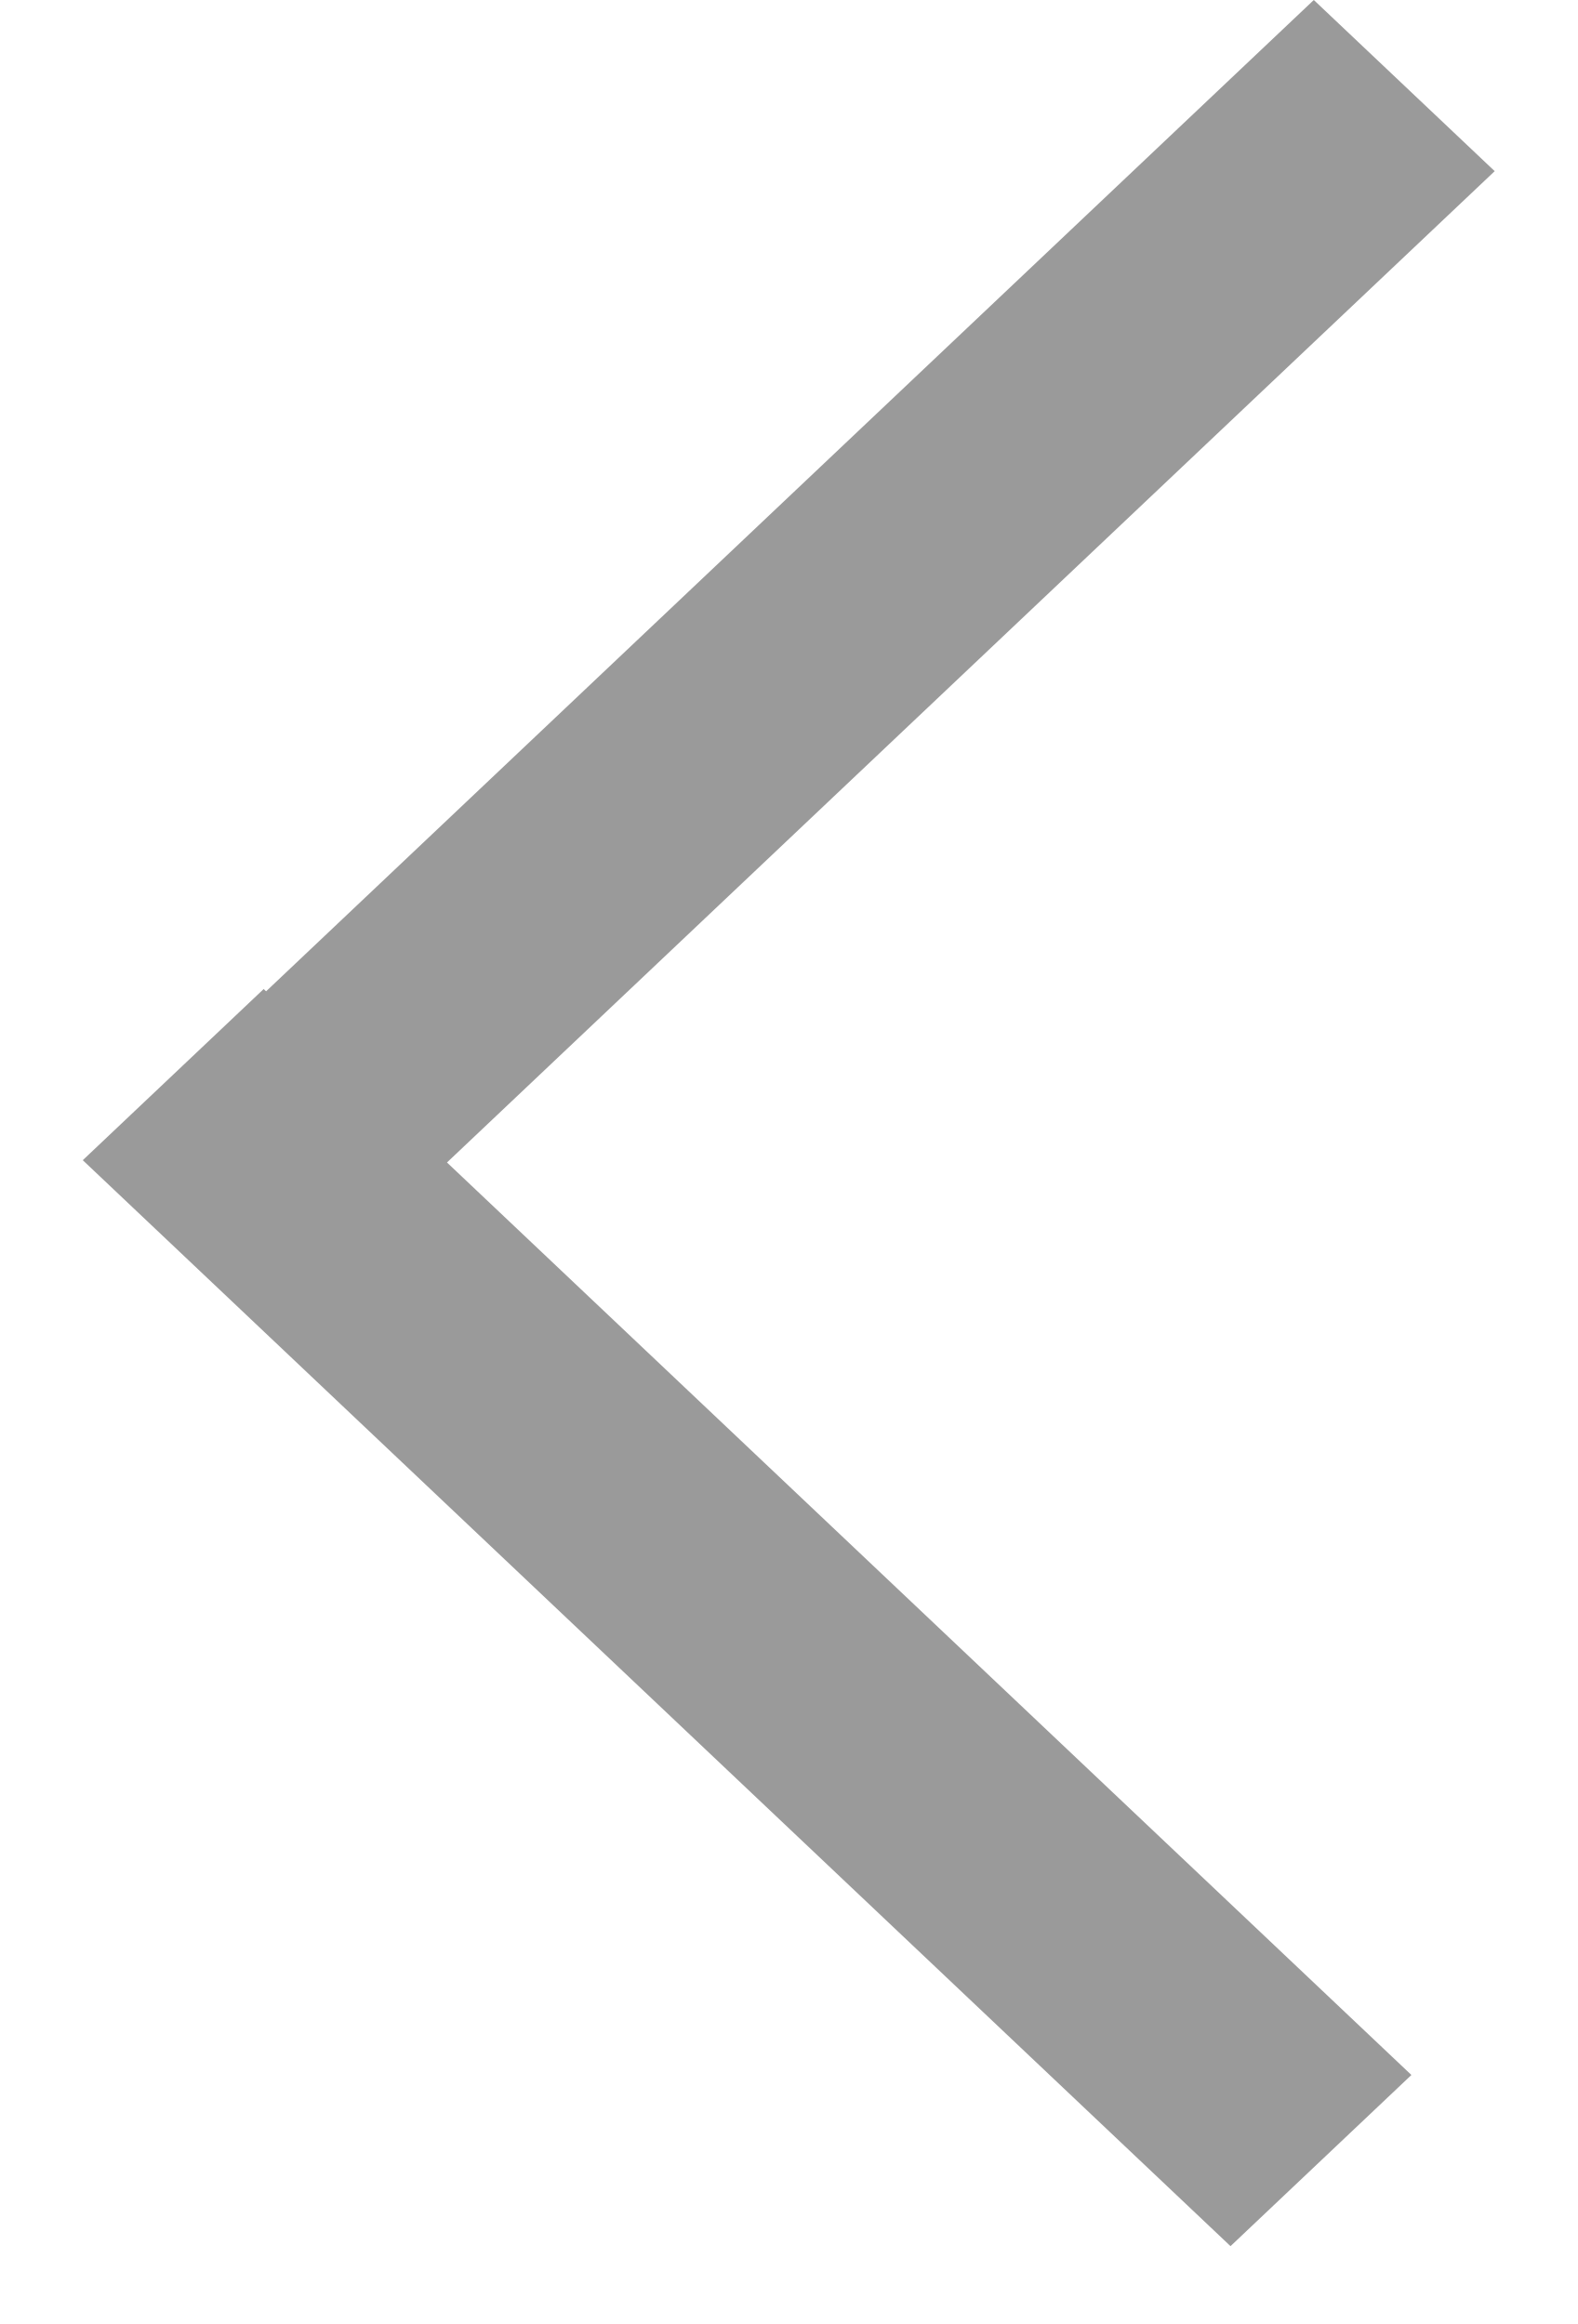
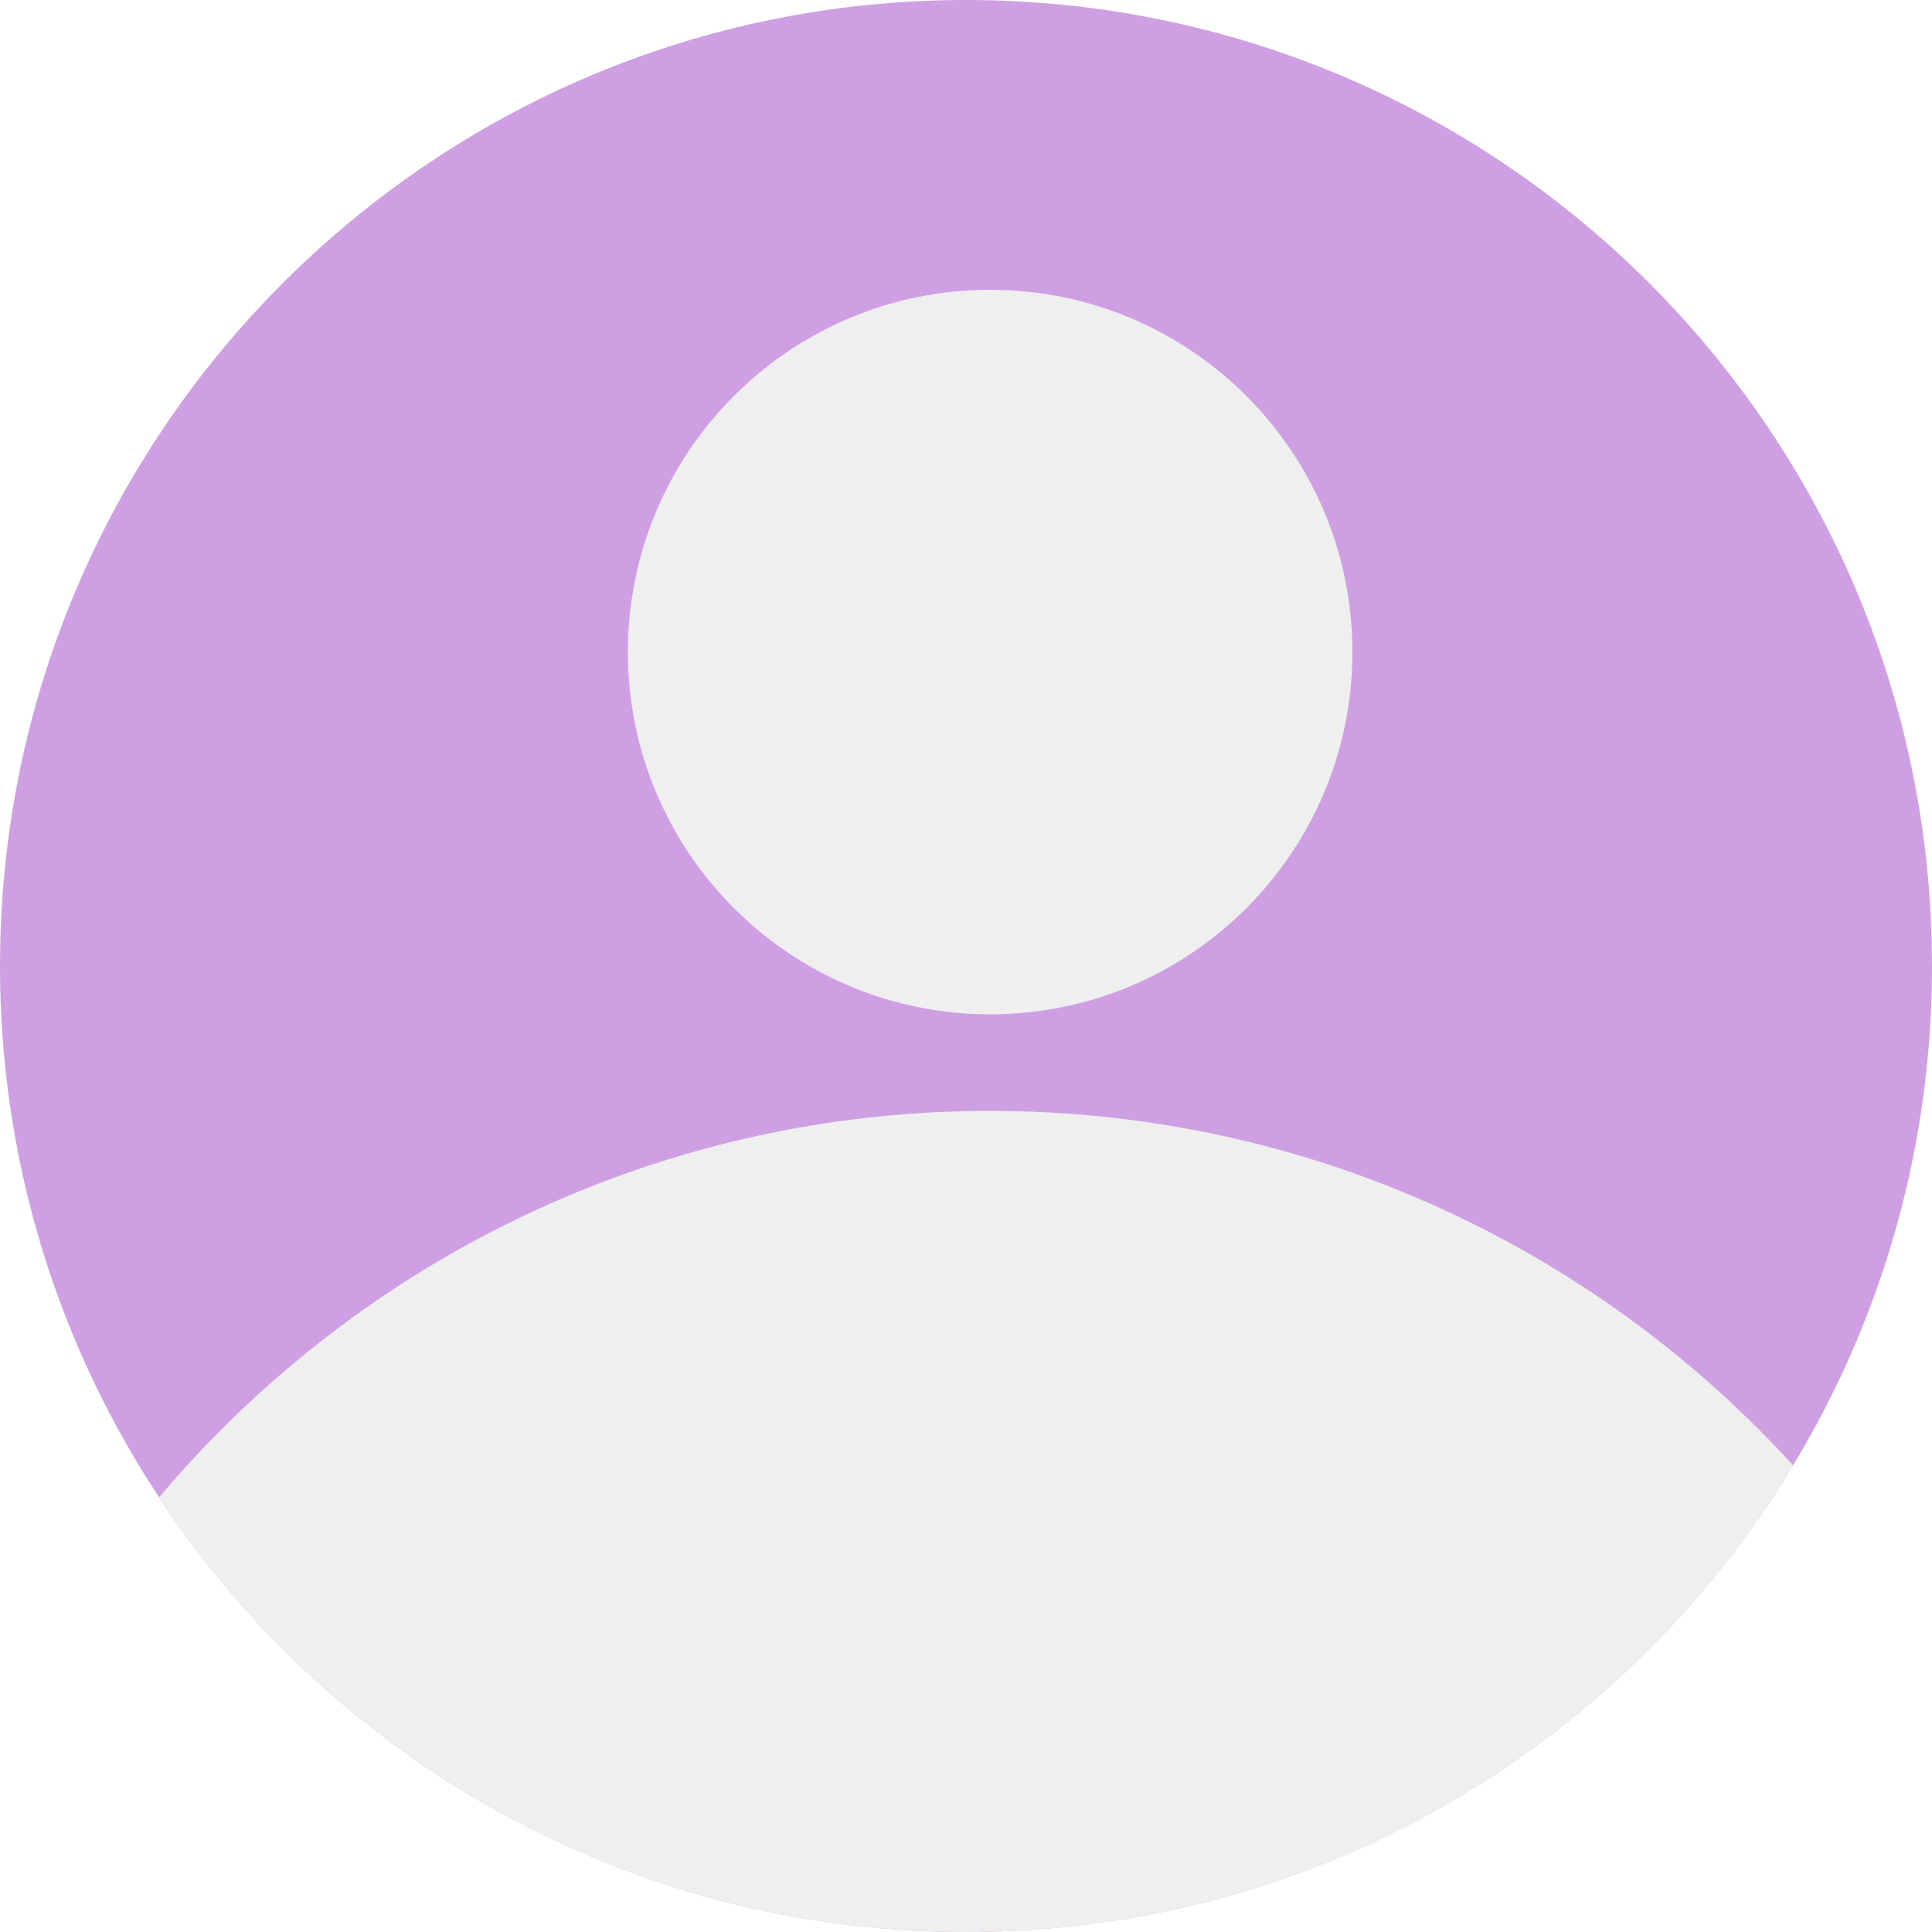
- <svg xmlns="http://www.w3.org/2000/svg" width="19" height="28" viewBox="0 0 19 28" fill="none">
-   <line y1="-1.5" x2="19.034" y2="-1.5" transform="matrix(-0.726283 0.687396 -0.726283 -0.687396 15.8242 0)" stroke="#9A9A9A" stroke-width="3" />
-   <line y1="-1.5" x2="19.034" y2="-1.5" transform="matrix(0.726283 0.687396 0.726283 -0.687396 3.17578 11.916)" stroke="#9A9A9A" stroke-width="3" />
+ <svg xmlns="http://www.w3.org/2000/svg" width="40" height="40" viewBox="0 0 40 40" fill="none">
+   <circle cx="20" cy="20" r="20" fill="#CEA0E3" />
+   <circle cx="20.5" cy="13.5" r="7.5" fill="#EFEFEF" />
+   <mask id="mask0" mask-type="alpha" maskUnits="userSpaceOnUse" x="0" y="0" width="40" height="40">
+     <circle cx="20" cy="20" r="20" fill="#C4C4C4" />
+   </mask>
+   <g mask="url(#mask0)">
+     <circle cx="20.5" cy="45.5" r="22.5" fill="#EFEFEF" />
+   </g>
</svg>
